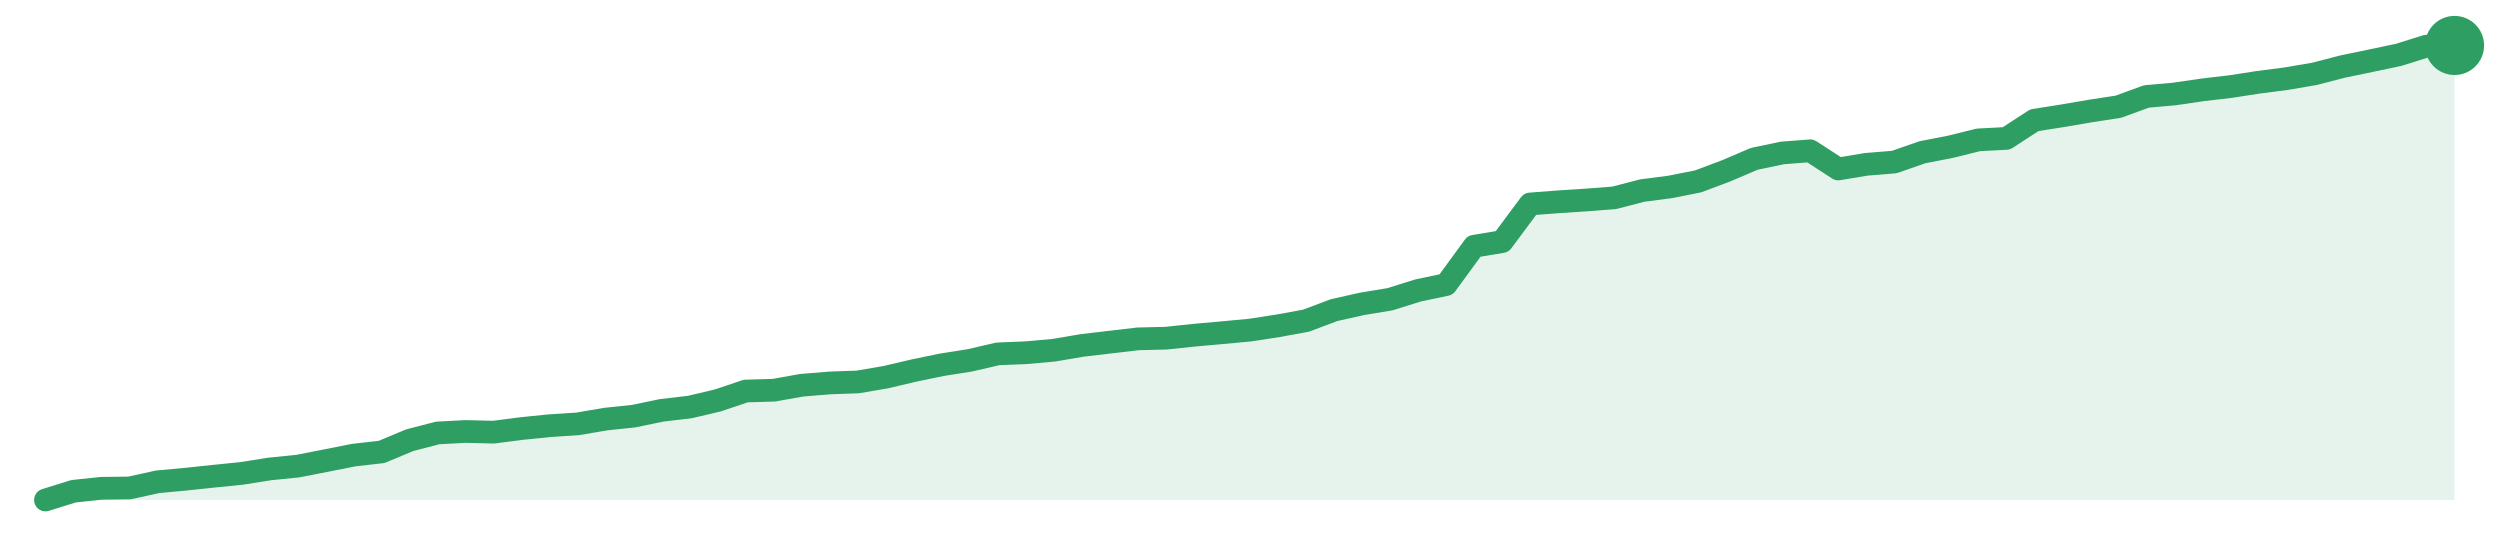
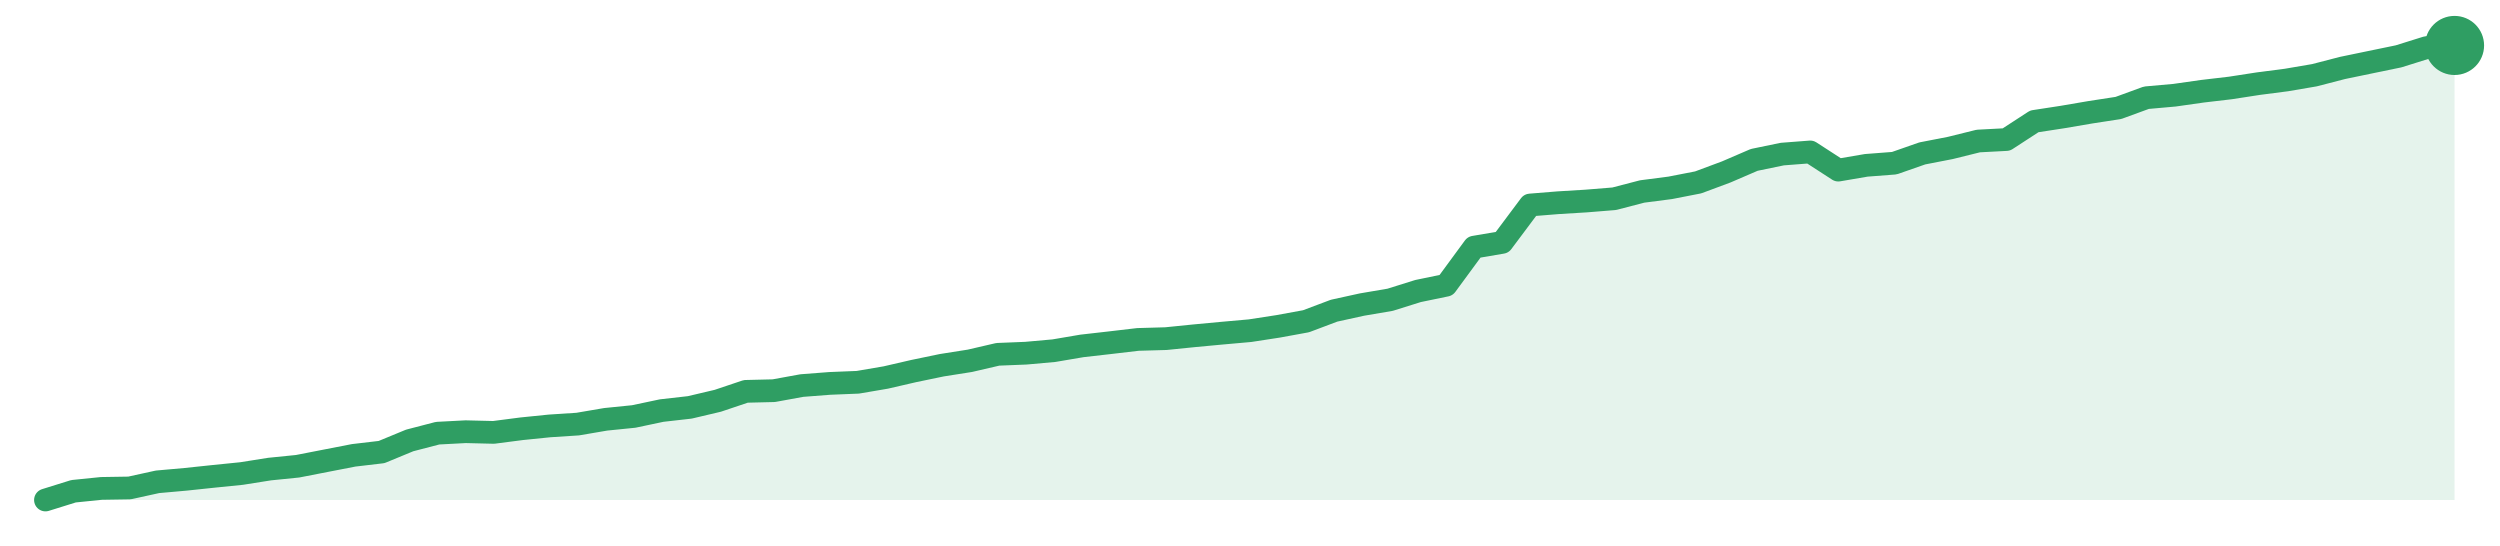
<svg xmlns="http://www.w3.org/2000/svg" width="220" height="48" viewBox="0 0 220 48" role="img" aria-label="trend">
-   <path d="M4.0,44.0 L4.0,44.0 L6.47,43.23 L8.93,42.97 L11.4,42.94 L13.86,42.4 L16.33,42.17 L18.79,41.91 L21.26,41.66 L23.72,41.27 L26.19,41.02 L28.65,40.54 L31.12,40.05 L33.58,39.77 L36.05,38.74 L38.51,38.1 L40.98,37.97 L43.44,38.03 L45.91,37.71 L48.37,37.46 L50.84,37.3 L53.3,36.88 L55.77,36.62 L58.23,36.11 L60.7,35.82 L63.16,35.24 L65.63,34.41 L68.09,34.34 L70.56,33.9 L73.02,33.7 L75.49,33.61 L77.95,33.19 L80.42,32.61 L82.88,32.1 L85.35,31.71 L87.81,31.14 L90.28,31.04 L92.74,30.82 L95.21,30.4 L97.67,30.11 L100.14,29.82 L102.6,29.76 L105.07,29.5 L107.53,29.28 L110.0,29.05 L112.47,28.67 L114.93,28.22 L117.4,27.29 L119.86,26.74 L122.33,26.33 L124.79,25.56 L127.26,25.04 L129.72,21.67 L132.19,21.26 L134.65,17.95 L137.12,17.76 L139.58,17.6 L142.05,17.41 L144.51,16.77 L146.98,16.45 L149.44,15.96 L151.91,15.03 L154.37,13.98 L156.84,13.46 L159.3,13.27 L161.77,14.87 L164.23,14.46 L166.7,14.26 L169.16,13.4 L171.63,12.92 L174.09,12.31 L176.56,12.18 L179.02,10.58 L181.49,10.19 L183.95,9.77 L186.42,9.39 L188.88,8.49 L191.35,8.27 L193.81,7.91 L196.28,7.62 L198.74,7.24 L201.21,6.92 L203.67,6.5 L206.14,5.86 L208.6,5.35 L211.07,4.83 L213.53,4.06 L216.0,4.0 L216.0,44.0 Z" fill="#2f9e631f" />
-   <path d="M4.0,44.0 L6.47,43.23 L8.93,42.97 L11.4,42.94 L13.86,42.4 L16.33,42.17 L18.79,41.91 L21.26,41.66 L23.72,41.27 L26.19,41.02 L28.65,40.54 L31.12,40.05 L33.58,39.77 L36.05,38.74 L38.51,38.1 L40.98,37.97 L43.44,38.03 L45.91,37.71 L48.37,37.46 L50.84,37.3 L53.3,36.88 L55.77,36.62 L58.23,36.11 L60.7,35.82 L63.16,35.24 L65.63,34.41 L68.09,34.34 L70.56,33.9 L73.02,33.7 L75.49,33.61 L77.95,33.19 L80.42,32.61 L82.88,32.1 L85.35,31.71 L87.81,31.14 L90.28,31.04 L92.74,30.82 L95.21,30.4 L97.67,30.11 L100.14,29.82 L102.6,29.76 L105.07,29.5 L107.53,29.28 L110.0,29.05 L112.47,28.67 L114.93,28.22 L117.4,27.29 L119.86,26.74 L122.33,26.33 L124.79,25.56 L127.26,25.04 L129.72,21.67 L132.19,21.26 L134.65,17.95 L137.12,17.76 L139.58,17.6 L142.05,17.41 L144.51,16.77 L146.98,16.45 L149.44,15.96 L151.91,15.03 L154.37,13.98 L156.84,13.46 L159.3,13.27 L161.77,14.87 L164.23,14.46 L166.7,14.26 L169.16,13.4 L171.63,12.92 L174.09,12.31 L176.56,12.18 L179.02,10.58 L181.49,10.19 L183.95,9.77 L186.42,9.39 L188.88,8.49 L191.35,8.27 L193.81,7.91 L196.28,7.62 L198.74,7.24 L201.21,6.92 L203.67,6.5 L206.14,5.86 L208.6,5.35 L211.07,4.83 L213.53,4.06 L216.0,4.0" fill="none" stroke="#2f9e63" stroke-width="2" stroke-linejoin="round" stroke-linecap="round" />
+   <path d="M4.0,44.0 L4.0,44.0 L6.47,43.23 L8.93,42.98 L11.4,42.94 L13.86,42.4 L16.33,42.18 L18.79,41.92 L21.26,41.67 L23.72,41.28 L26.19,41.03 L28.65,40.55 L31.12,40.07 L33.58,39.78 L36.05,38.76 L38.51,38.12 L40.98,37.99 L43.44,38.05 L45.91,37.73 L48.37,37.48 L50.84,37.32 L53.3,36.9 L55.77,36.65 L58.23,36.13 L60.7,35.85 L63.16,35.27 L65.63,34.44 L68.09,34.38 L70.56,33.93 L73.02,33.74 L75.49,33.64 L77.95,33.22 L80.42,32.65 L82.88,32.14 L85.35,31.75 L87.81,31.18 L90.28,31.08 L92.74,30.86 L95.21,30.44 L97.67,30.16 L100.14,29.87 L102.6,29.8 L105.07,29.55 L107.53,29.32 L110.0,29.1 L112.47,28.72 L114.93,28.27 L117.4,27.34 L119.86,26.8 L122.33,26.38 L124.79,25.61 L127.26,25.1 L129.72,21.75 L132.19,21.33 L134.65,18.04 L137.12,17.84 L139.58,17.69 L142.05,17.49 L144.51,16.85 L146.98,16.53 L149.44,16.05 L151.91,15.13 L154.37,14.07 L156.84,13.56 L159.3,13.37 L161.77,14.97 L164.23,14.55 L166.7,14.36 L169.16,13.5 L171.63,13.02 L174.09,12.41 L176.56,12.28 L179.02,10.68 L181.49,10.3 L183.95,9.88 L186.42,9.5 L188.88,8.6 L191.35,8.38 L193.81,8.03 L196.28,7.74 L198.74,7.36 L201.21,7.04 L203.67,6.62 L206.14,5.98 L208.6,5.47 L211.07,4.96 L213.53,4.19 L216.0,4.0 L216.0,44.0 Z" fill="#2f9e631f" />
+   <path d="M4.0,44.0 L6.47,43.23 L8.93,42.98 L11.4,42.94 L13.86,42.4 L16.33,42.18 L18.79,41.92 L21.26,41.67 L23.72,41.28 L26.19,41.03 L28.65,40.55 L31.12,40.07 L33.58,39.78 L36.05,38.76 L38.51,38.12 L40.98,37.99 L43.44,38.05 L45.91,37.73 L48.37,37.48 L50.84,37.32 L53.3,36.9 L55.77,36.65 L58.23,36.13 L60.7,35.85 L63.16,35.27 L65.63,34.44 L68.09,34.38 L70.56,33.93 L73.02,33.74 L75.49,33.64 L77.95,33.22 L80.42,32.65 L82.88,32.14 L85.35,31.75 L87.81,31.18 L90.28,31.08 L92.74,30.86 L95.21,30.44 L97.67,30.16 L100.14,29.87 L102.6,29.8 L105.07,29.55 L107.53,29.32 L110.0,29.1 L112.47,28.72 L114.93,28.27 L117.4,27.34 L119.86,26.8 L122.33,26.38 L124.79,25.61 L127.26,25.1 L129.72,21.75 L132.19,21.33 L134.65,18.04 L137.12,17.84 L139.58,17.69 L142.05,17.49 L144.51,16.85 L146.98,16.53 L149.44,16.05 L151.91,15.13 L154.37,14.07 L156.84,13.56 L159.3,13.37 L161.77,14.97 L164.23,14.55 L166.7,14.36 L169.16,13.5 L171.63,13.02 L174.09,12.41 L176.56,12.28 L179.02,10.68 L181.49,10.3 L183.95,9.88 L186.42,9.5 L188.88,8.6 L191.35,8.38 L193.81,8.03 L196.28,7.74 L198.74,7.36 L201.21,7.04 L203.67,6.62 L206.14,5.98 L208.6,5.47 L211.07,4.96 L213.53,4.19 L216.0,4.0" fill="none" stroke="#2f9e63" stroke-width="2" stroke-linejoin="round" stroke-linecap="round" />
  <circle cx="216.0" cy="4.0" r="2.6" fill="#2f9e63" />
</svg>
